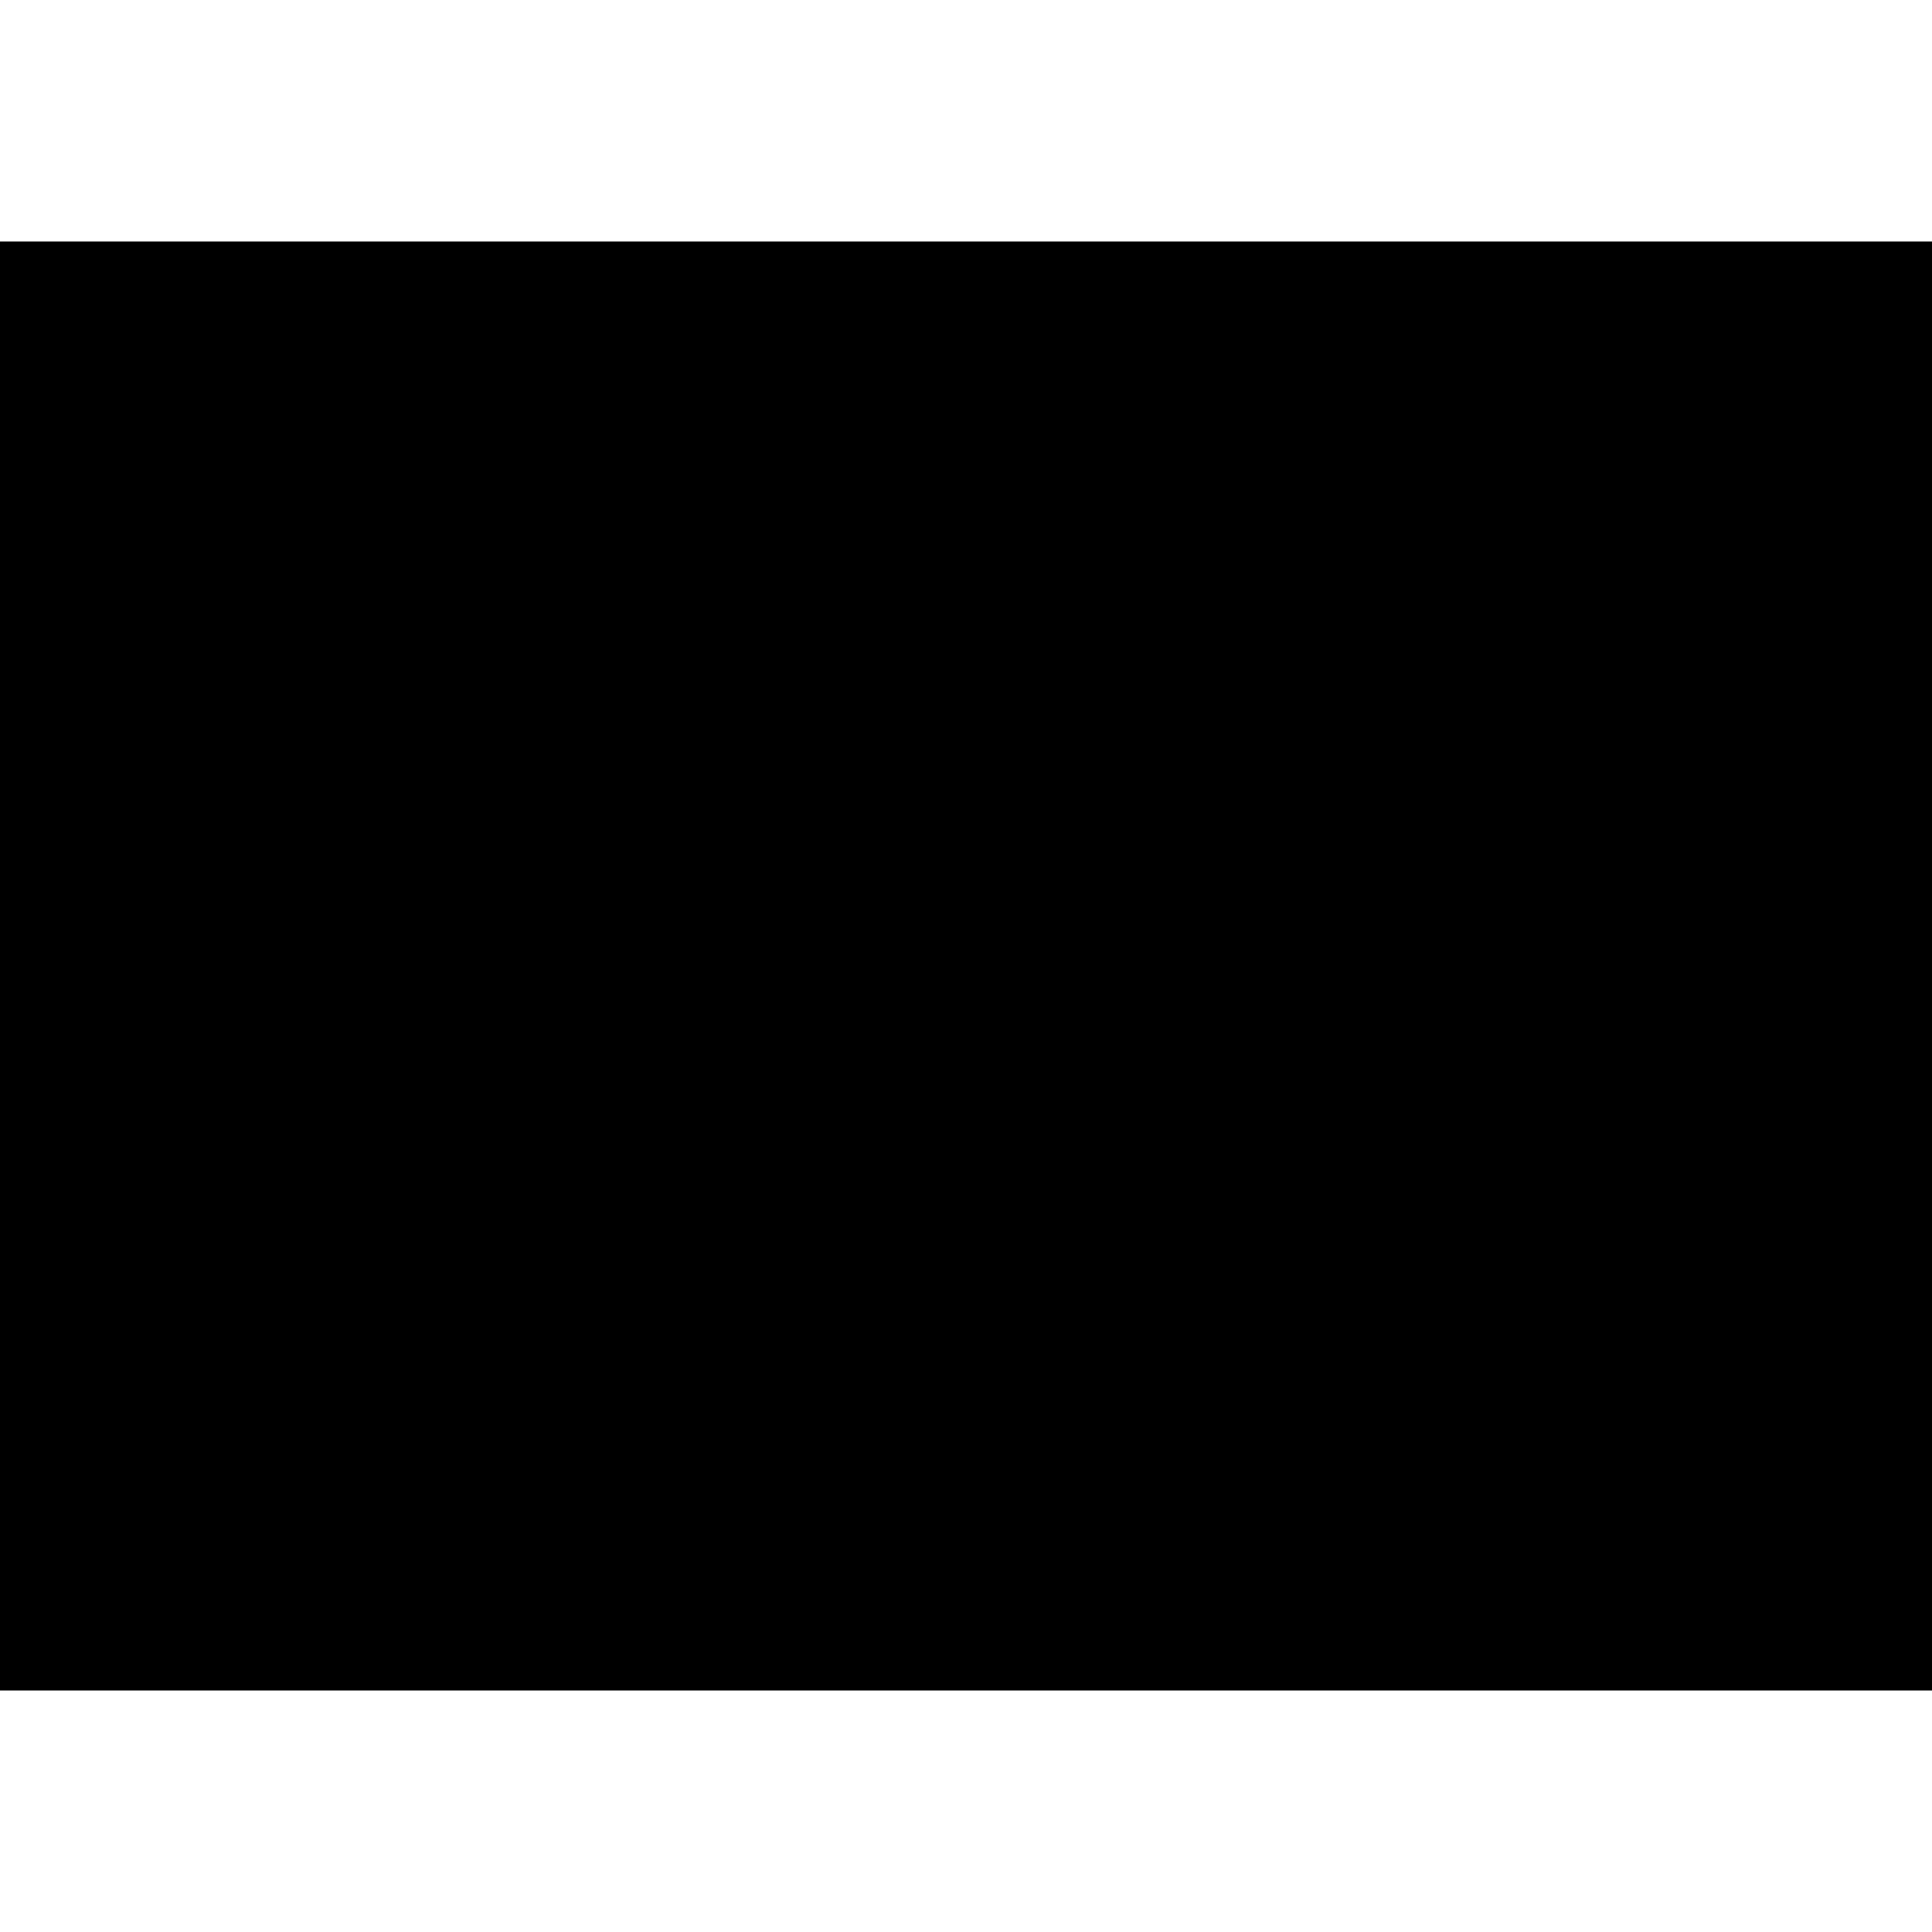
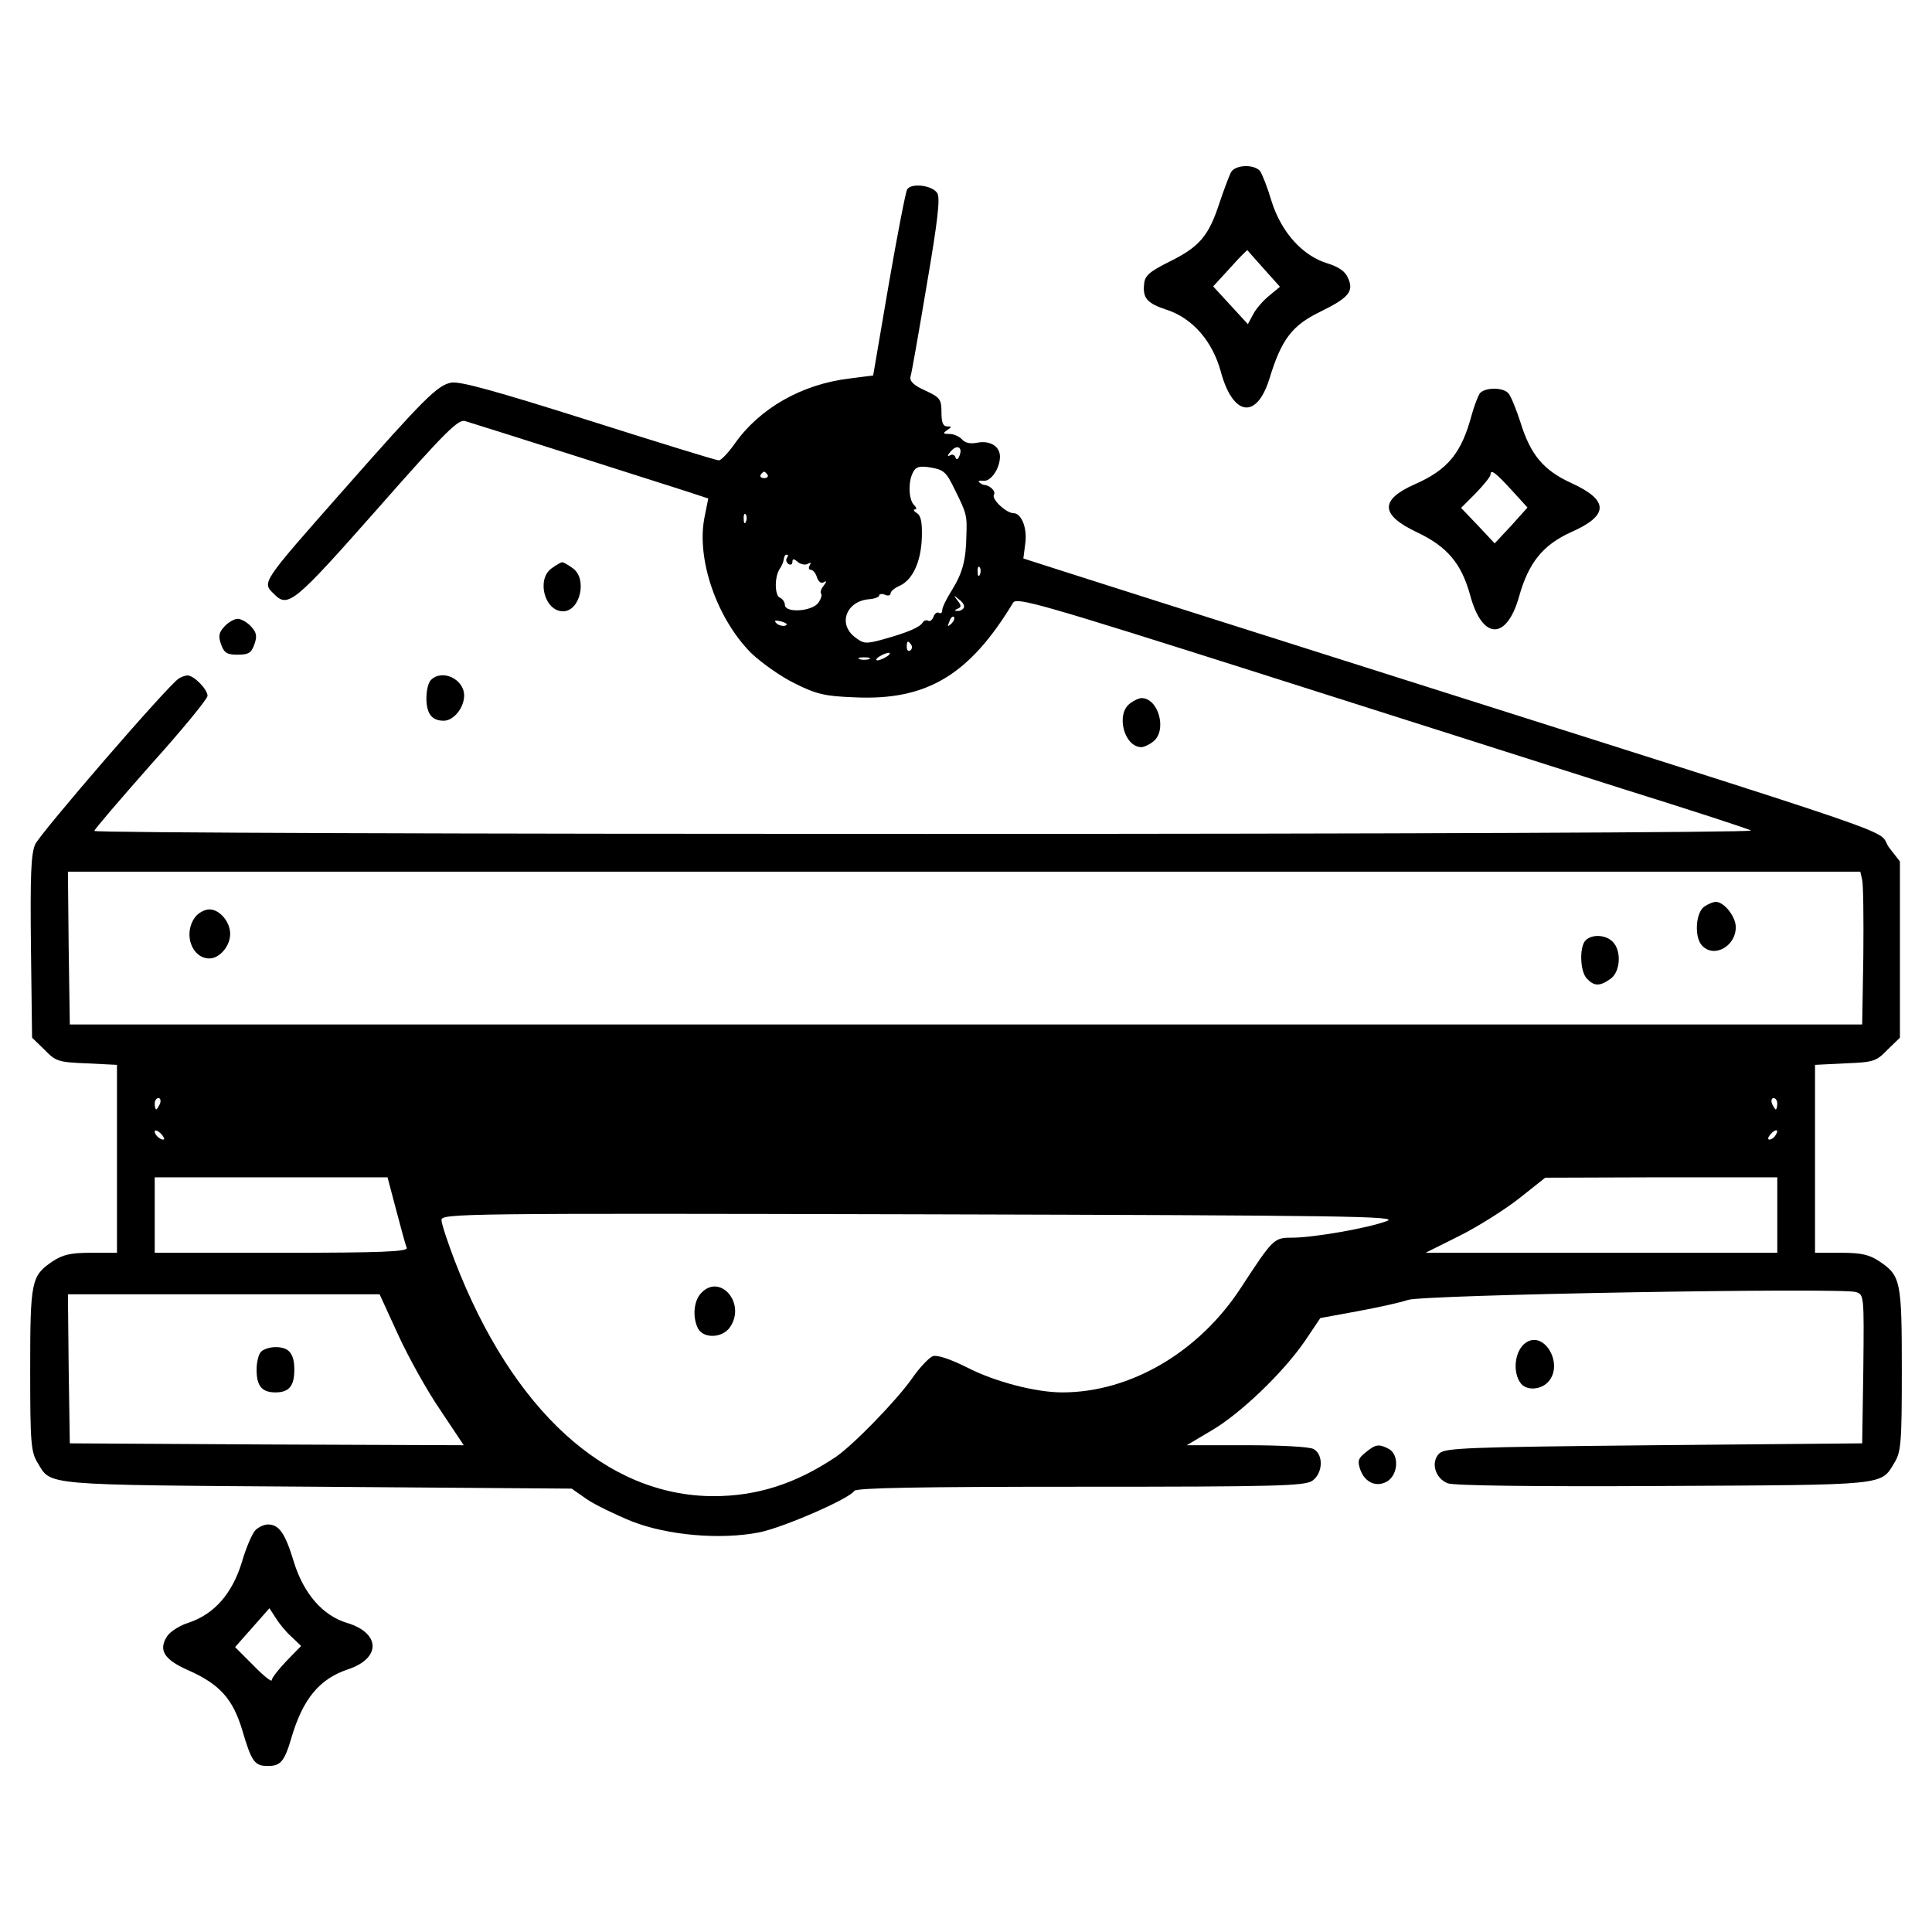
- <svg xmlns="http://www.w3.org/2000/svg" version="1.0" width="2000pt" height="2000pt" viewBox="0 0 2000 2000" preserveAspectRatio="xMidYMid meet">
-   <g transform="translate(0,2000) scale(0.1,-0.1)" fill="#000000" stroke="none">
-     <path d="M0 10000 l0 -7500 10000 0 10000 0 0 7500 0 7500 -10000 0 -10000 0 0 -7500z" />
+ <svg xmlns="http://www.w3.org/2000/svg" version="1.0" width="512pt" height="512pt" viewBox="0 0 512 512" preserveAspectRatio="xMidYMid meet">
+   <g transform="translate(0,512) scale(0.1,-0.1)" fill="#000000" stroke="none">
+     <path d="M3262 4663 c-5 -10 -19 -47 -31 -83 -28 -85 -52 -114 -131 -153 -54 -27 -66 -37 -68 -60 -4 -37 8 -51 60 -68 68 -22 121 -83 143 -163 32 -119 95 -129 129 -20 32 105 60 141 133 177 78 38 92 55 75 91 -7 17 -25 29 -54 38 -66 20 -122 82 -148 164 -11 37 -25 73 -31 81 -17 19 -67 16 -77 -4z m87 -255 l43 -48 -29 -24 c-16 -13 -35 -35 -42 -49 l-14 -26 -46 50 -46 50 45 49 c24 27 45 48 46 47 0 -1 20 -23 43 -49z" />
+     <path d="M2404 4618 c-4 -7 -26 -120 -49 -253 l-41 -240 -62 -8 c-127 -15 -239 -79 -305 -173 -17 -24 -36 -44 -42 -44 -7 0 -162 48 -345 106 -250 79 -341 104 -364 100 -37 -7 -71 -41 -287 -286 -218 -247 -215 -243 -183 -274 37 -38 53 -25 273 224 183 208 216 240 234 234 50 -15 527 -167 583 -185 l61 -20 -10 -50 c-22 -110 32 -267 123 -359 27 -26 79 -63 116 -81 58 -29 80 -34 159 -37 191 -9 304 59 420 251 9 15 79 -5 655 -188 355 -113 789 -251 965 -307 176 -55 327 -104 335 -109 8 -5 -972 -9 -2187 -9 -1212 0 -2203 3 -2203 8 0 4 68 83 150 176 83 92 150 174 150 182 0 17 -36 54 -53 54 -6 0 -17 -4 -23 -8 -29 -18 -368 -411 -381 -440 -11 -27 -13 -81 -11 -273 l3 -239 33 -32 c30 -31 37 -33 112 -36 l80 -4 0 -249 0 -249 -69 0 c-54 0 -75 -5 -102 -23 -56 -38 -59 -51 -59 -287 0 -195 2 -218 20 -247 36 -60 6 -58 740 -63 l675 -5 40 -28 c22 -15 76 -41 120 -59 95 -37 234 -49 337 -29 64 13 239 89 252 110 5 8 170 11 599 11 520 0 595 2 615 16 28 20 30 69 3 84 -11 6 -88 10 -178 10 l-158 0 64 38 c78 45 192 155 249 238 l41 61 98 18 c54 10 114 23 134 30 40 14 1147 33 1187 21 22 -7 22 -8 20 -204 l-3 -197 -552 -5 c-498 -5 -554 -7 -569 -22 -23 -23 -11 -66 23 -79 17 -6 224 -9 572 -7 594 3 575 1 611 61 18 29 20 52 20 247 0 236 -3 249 -59 287 -27 18 -48 23 -102 23 l-69 0 0 249 0 249 80 4 c75 3 82 5 112 36 l33 32 0 233 0 234 -28 36 c-42 56 135 -5 -1462 502 -341 108 -668 212 -727 231 l-106 34 5 39 c6 41 -10 81 -31 81 -19 0 -59 37 -52 49 6 9 -11 25 -26 26 -3 0 -9 3 -13 7 -4 3 1 5 11 4 20 -3 44 33 44 64 0 27 -26 43 -59 37 -19 -4 -33 -1 -41 8 -7 8 -22 15 -34 15 -17 0 -18 2 -6 10 13 9 13 10 0 10 -11 0 -15 11 -15 37 0 35 -4 40 -43 58 -31 14 -42 25 -39 37 3 9 22 118 43 243 29 169 36 230 28 243 -13 21 -69 28 -80 10z m139 -705 c-4 -11 -8 -13 -11 -5 -2 7 -9 9 -15 5 -7 -4 -6 1 2 10 16 20 33 13 24 -10z m-13 -90 c32 -64 33 -69 31 -123 -1 -66 -11 -100 -39 -145 -14 -22 -25 -45 -25 -52 0 -7 -4 -10 -9 -7 -4 3 -11 -2 -14 -10 -3 -9 -10 -14 -14 -11 -5 3 -12 0 -15 -5 -8 -13 -42 -27 -107 -45 -44 -12 -50 -11 -73 7 -45 35 -22 95 38 100 15 1 27 6 27 10 0 4 7 5 15 2 8 -4 15 -2 15 3 0 6 11 15 25 21 34 16 56 64 58 128 1 39 -2 57 -13 64 -8 5 -11 10 -5 10 5 0 4 5 -3 12 -14 14 -16 62 -2 87 7 14 17 17 47 12 34 -6 41 -12 63 -58z m-496 39 c3 -5 -1 -9 -9 -9 -8 0 -12 4 -9 9 3 4 7 8 9 8 2 0 6 -4 9 -8z m-57 -124 c-3 -8 -6 -5 -6 6 -1 11 2 17 5 13 3 -3 4 -12 1 -19z m108 -97 c-3 -5 -1 -12 5 -16 5 -3 10 -1 10 6 0 9 4 9 15 -1 8 -6 20 -8 26 -4 8 4 9 3 5 -4 -4 -7 -3 -12 3 -12 5 0 13 -9 16 -20 4 -12 11 -17 18 -13 8 5 8 2 0 -9 -7 -8 -10 -18 -7 -21 3 -3 0 -14 -7 -24 -17 -24 -89 -28 -89 -6 0 7 -6 16 -13 19 -14 5 -15 54 -1 76 5 7 9 16 10 21 3 15 4 17 10 17 3 0 3 -4 -1 -9z m512 -43 c-3 -8 -6 -5 -6 6 -1 11 2 17 5 13 3 -3 4 -12 1 -19z m-43 -89 c-3 -5 -11 -9 -17 -8 -8 0 -8 2 1 6 10 4 10 8 0 21 -12 15 -11 16 4 3 10 -7 15 -17 12 -22z m-33 -42 c-10 -9 -11 -8 -5 6 3 10 9 15 12 12 3 -3 0 -11 -7 -18z m-440 -5 c-7 -2 -18 1 -23 6 -8 8 -4 9 13 5 13 -4 18 -8 10 -11z m334 -51 c3 -5 2 -12 -3 -15 -5 -3 -9 1 -9 9 0 17 3 19 12 6z m-65 -31 c-8 -5 -19 -10 -25 -10 -5 0 -3 5 5 10 8 5 20 10 25 10 6 0 3 -5 -5 -10z m-47 -7 c-7 -2 -19 -2 -25 0 -7 3 -2 5 12 5 14 0 19 -2 13 -5z m2632 -585 c3 -13 4 -104 3 -203 l-3 -180 -2375 0 -2375 0 -3 203 -2 202 2375 0 2375 0 5 -22z m-4511 -593 c-4 -8 -8 -15 -10 -15 -2 0 -4 7 -4 15 0 8 4 15 10 15 5 0 7 -7 4 -15z m4286 0 c0 -8 -2 -15 -4 -15 -2 0 -6 7 -10 15 -3 8 -1 15 4 15 6 0 10 -7 10 -15z m-4275 -94 c-6 -5 -25 10 -25 20 0 5 6 4 14 -3 8 -7 12 -15 11 -17z m4270 10 c-3 -6 -11 -11 -16 -11 -5 0 -4 6 3 14 14 16 24 13 13 -3z m-3655 -198 c13 -49 25 -94 28 -100 3 -10 -67 -13 -332 -13 l-336 0 0 100 0 100 308 0 309 0 23 -87z m3660 -13 l0 -100 -466 0 -466 0 90 45 c50 25 121 70 159 100 l68 54 308 1 307 0 0 -100z m-1035 -16 c-51 -19 -195 -44 -251 -44 -48 0 -50 -2 -135 -132 -111 -171 -293 -278 -474 -278 -70 0 -178 28 -252 66 -44 22 -79 34 -91 30 -10 -4 -35 -30 -55 -59 -40 -57 -154 -175 -202 -208 -106 -71 -208 -104 -325 -104 -284 1 -532 227 -685 624 -19 50 -35 98 -35 108 0 17 56 18 1272 15 1131 -3 1269 -5 1233 -18z m-2620 -301 c27 -59 77 -149 112 -200 l62 -93 -522 2 -522 3 -3 198 -2 197 413 0 413 0 49 -107z" />
+     <path d="M4516 2717 c-22 -16 -26 -78 -7 -101 31 -37 91 -5 91 47 0 28 -31 67 -53 67 -7 0 -21 -6 -31 -13z" />
+     <path d="M516 2688 c-31 -44 -7 -108 39 -108 27 0 55 33 55 65 0 32 -28 65 -55 65 -13 0 -31 -10 -39 -22z" />
+     <path d="M4202 2628 c-17 -17 -15 -84 4 -102 19 -20 34 -20 62 0 26 18 30 74 6 98 -18 19 -55 21 -72 4z" />
+     <path d="M1857 1692 c-19 -21 -22 -64 -7 -93 15 -27 64 -25 84 3 45 64 -27 146 -77 90z" />
+     <path d="M692 1538 c-7 -7 -12 -28 -12 -48 0 -43 14 -60 50 -60 36 0 50 17 50 60 0 43 -14 60 -50 60 -14 0 -31 -5 -38 -12z" />
+     <path d="M3922 4078 c-5 -7 -15 -33 -22 -58 -27 -101 -63 -145 -152 -184 -92 -41 -90 -81 8 -127 80 -38 117 -83 140 -166 32 -120 97 -121 130 -3 25 89 63 136 138 170 100 44 100 84 2 129 -75 34 -110 75 -137 163 -11 34 -25 68 -31 75 -13 17 -62 17 -76 1z m85 -258 l41 -45 -43 -48 -44 -47 -44 47 -45 47 39 39 c21 22 39 44 39 49 0 16 13 6 57 -42z" />
+     <path d="M1462 3614 c-41 -29 -19 -114 30 -114 46 0 65 87 26 114 -12 9 -25 16 -28 16 -3 0 -16 -7 -28 -16z" />
+     <path d="M595 3460 c-15 -16 -17 -26 -9 -48 8 -22 15 -27 44 -27 29 0 36 5 44 27 8 22 6 32 -9 48 -10 11 -26 20 -35 20 -9 0 -25 -9 -35 -20z" />
+     <path d="M1142 3318 c-7 -7 -12 -28 -12 -48 0 -41 14 -60 46 -60 26 0 54 34 54 67 0 43 -58 71 -88 41z" />
+     <path d="M2995 3256 c-39 -28 -16 -116 30 -116 6 0 20 6 30 14 39 28 16 116 -30 116 -6 0 -20 -6 -30 -14z" />
+     <path d="M4044 1562 c-30 -20 -37 -79 -13 -109 16 -19 53 -16 72 5 42 46 -10 137 -59 104z" />
+     <path d="M3619 1271 c-20 -16 -22 -23 -14 -46 13 -36 46 -48 74 -29 27 20 28 69 2 84 -27 14 -35 13 -62 -9z" />
+     <path d="M677 1065 c-8 -8 -25 -46 -36 -85 -26 -84 -73 -137 -140 -160 -24 -7 -50 -24 -58 -36 -24 -37 -8 -62 55 -90 84 -37 119 -76 144 -159 25 -85 33 -95 68 -95 34 0 44 12 63 77 30 101 74 154 149 179 88 29 87 96 -2 123 -64 19 -115 77 -141 161 -23 76 -39 100 -69 100 -10 0 -25 -7 -33 -15z m96 -283 l25 -24 -39 -40 c-21 -22 -39 -45 -39 -51 0 -5 -22 12 -48 39 l-49 49 46 52 45 51 17 -26 c9 -15 28 -38 42 -50z" />
  </g>
</svg>
